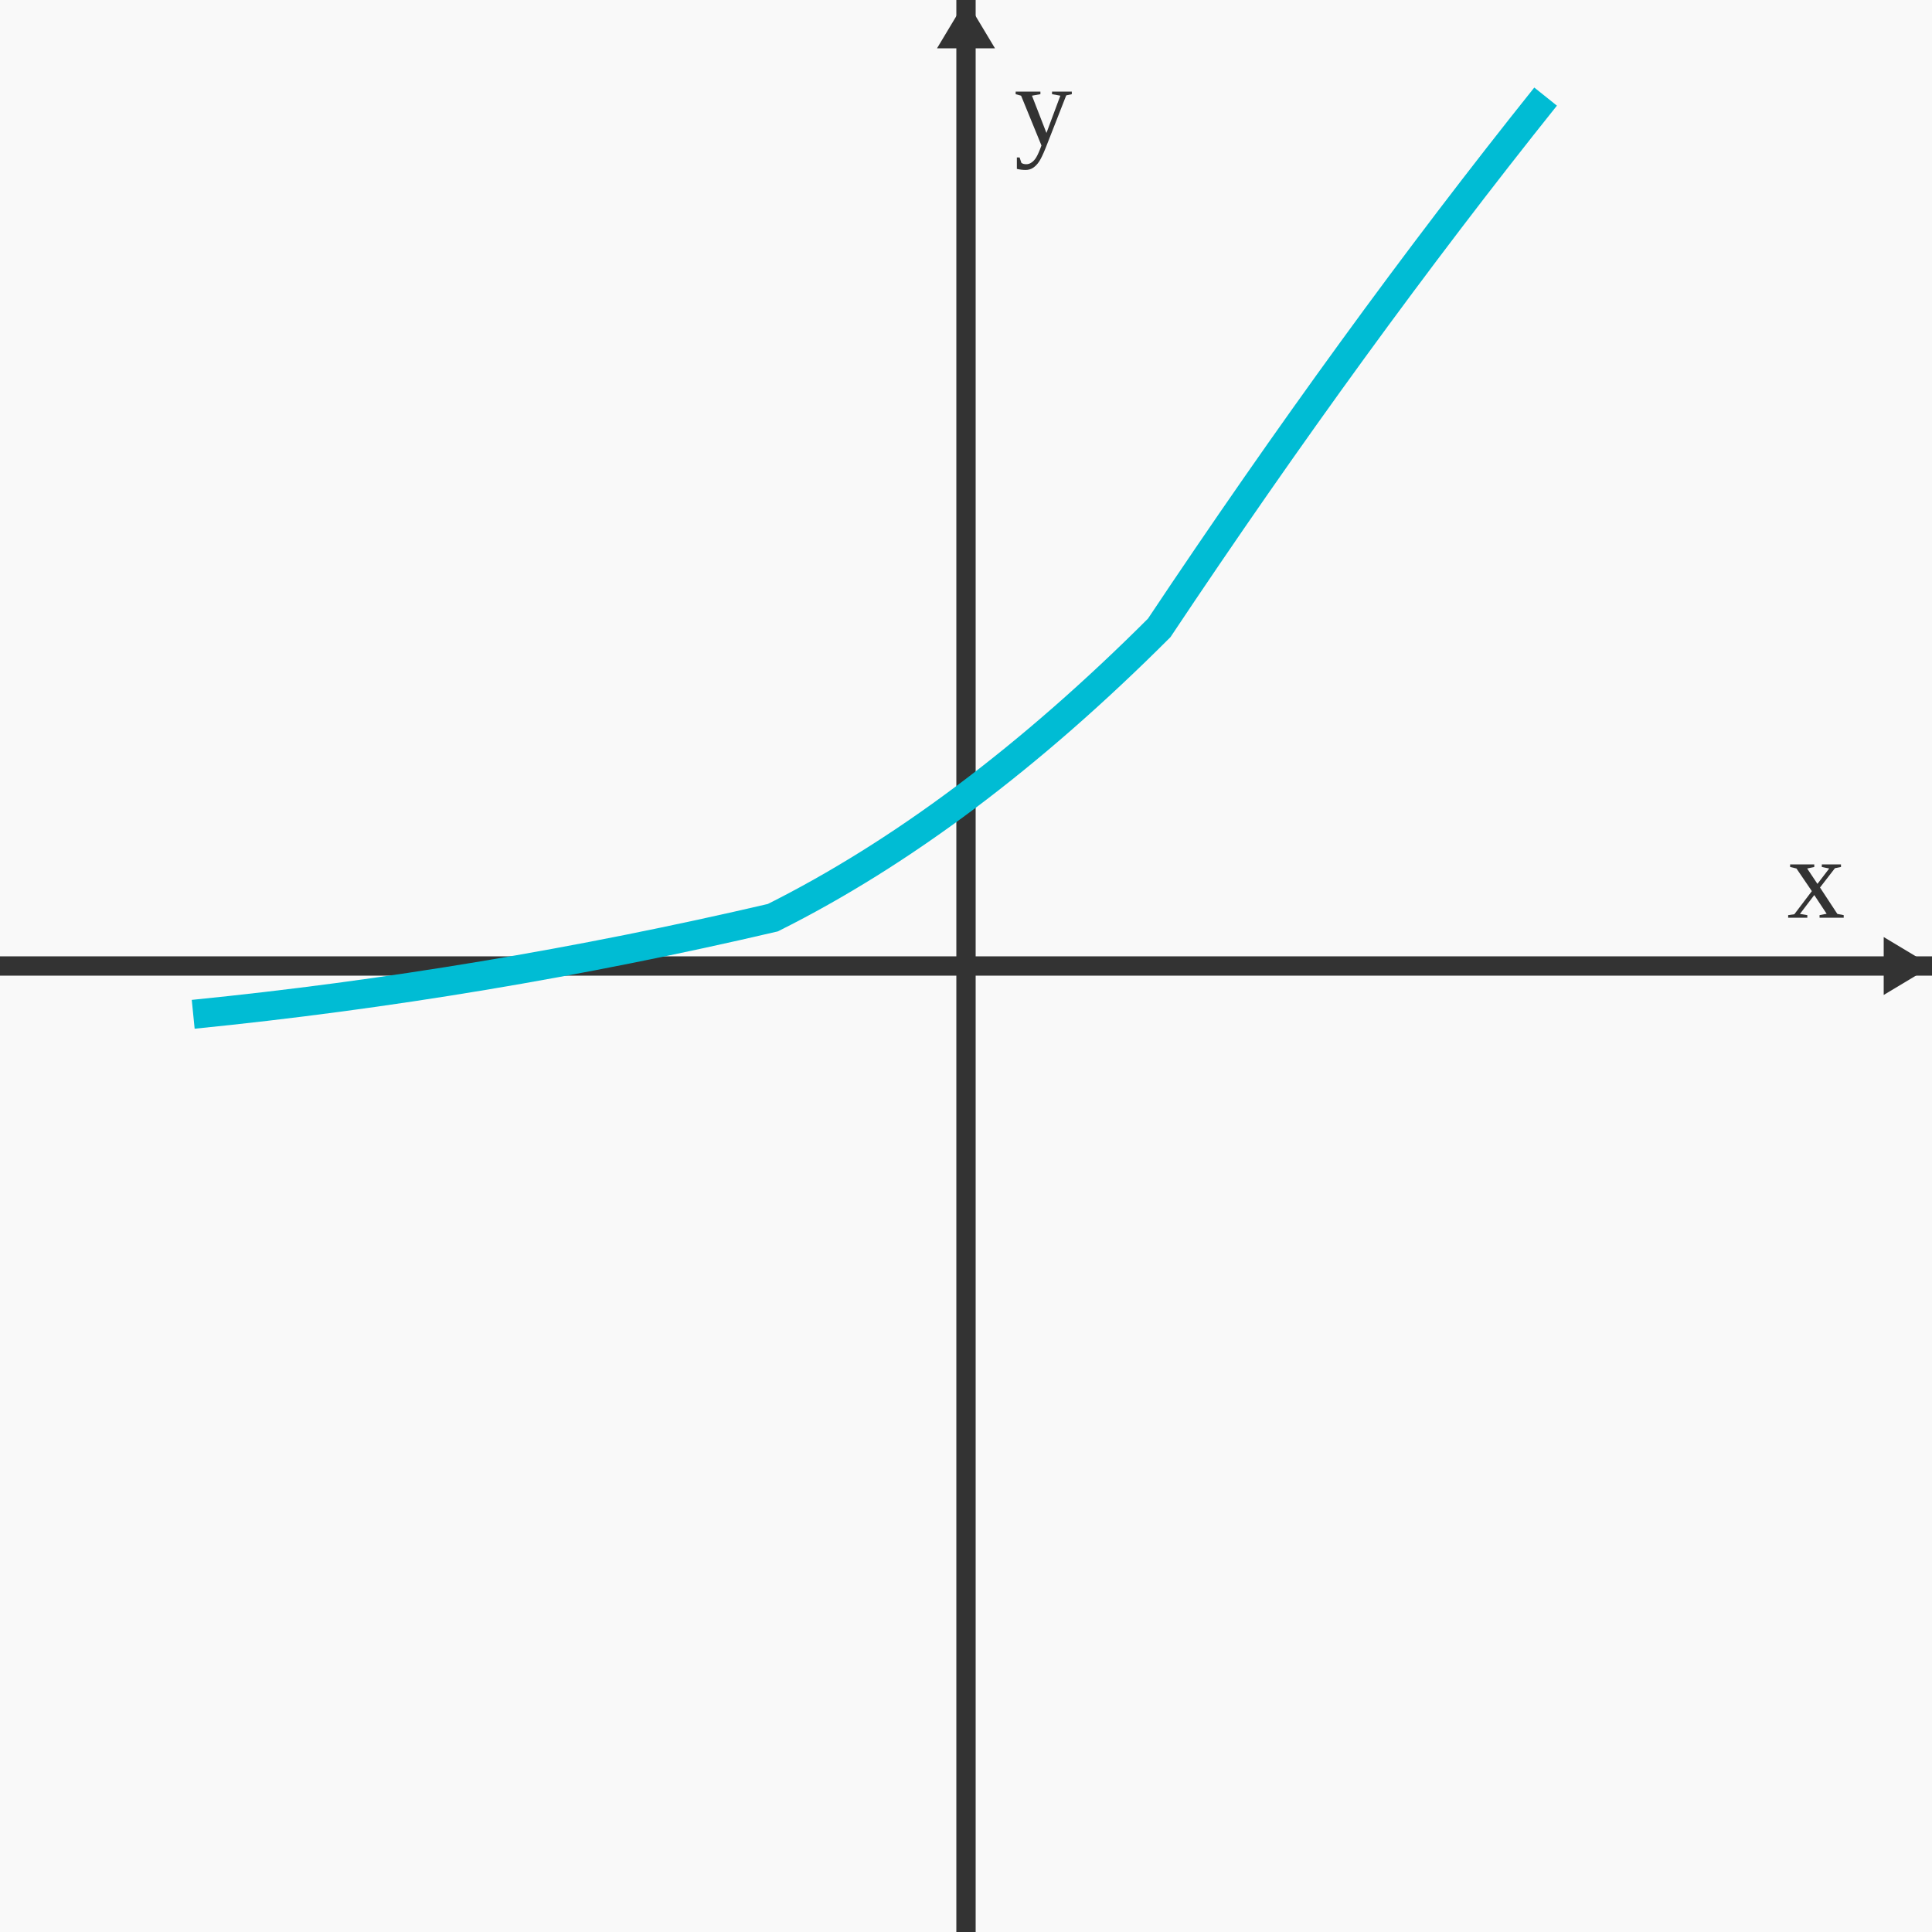
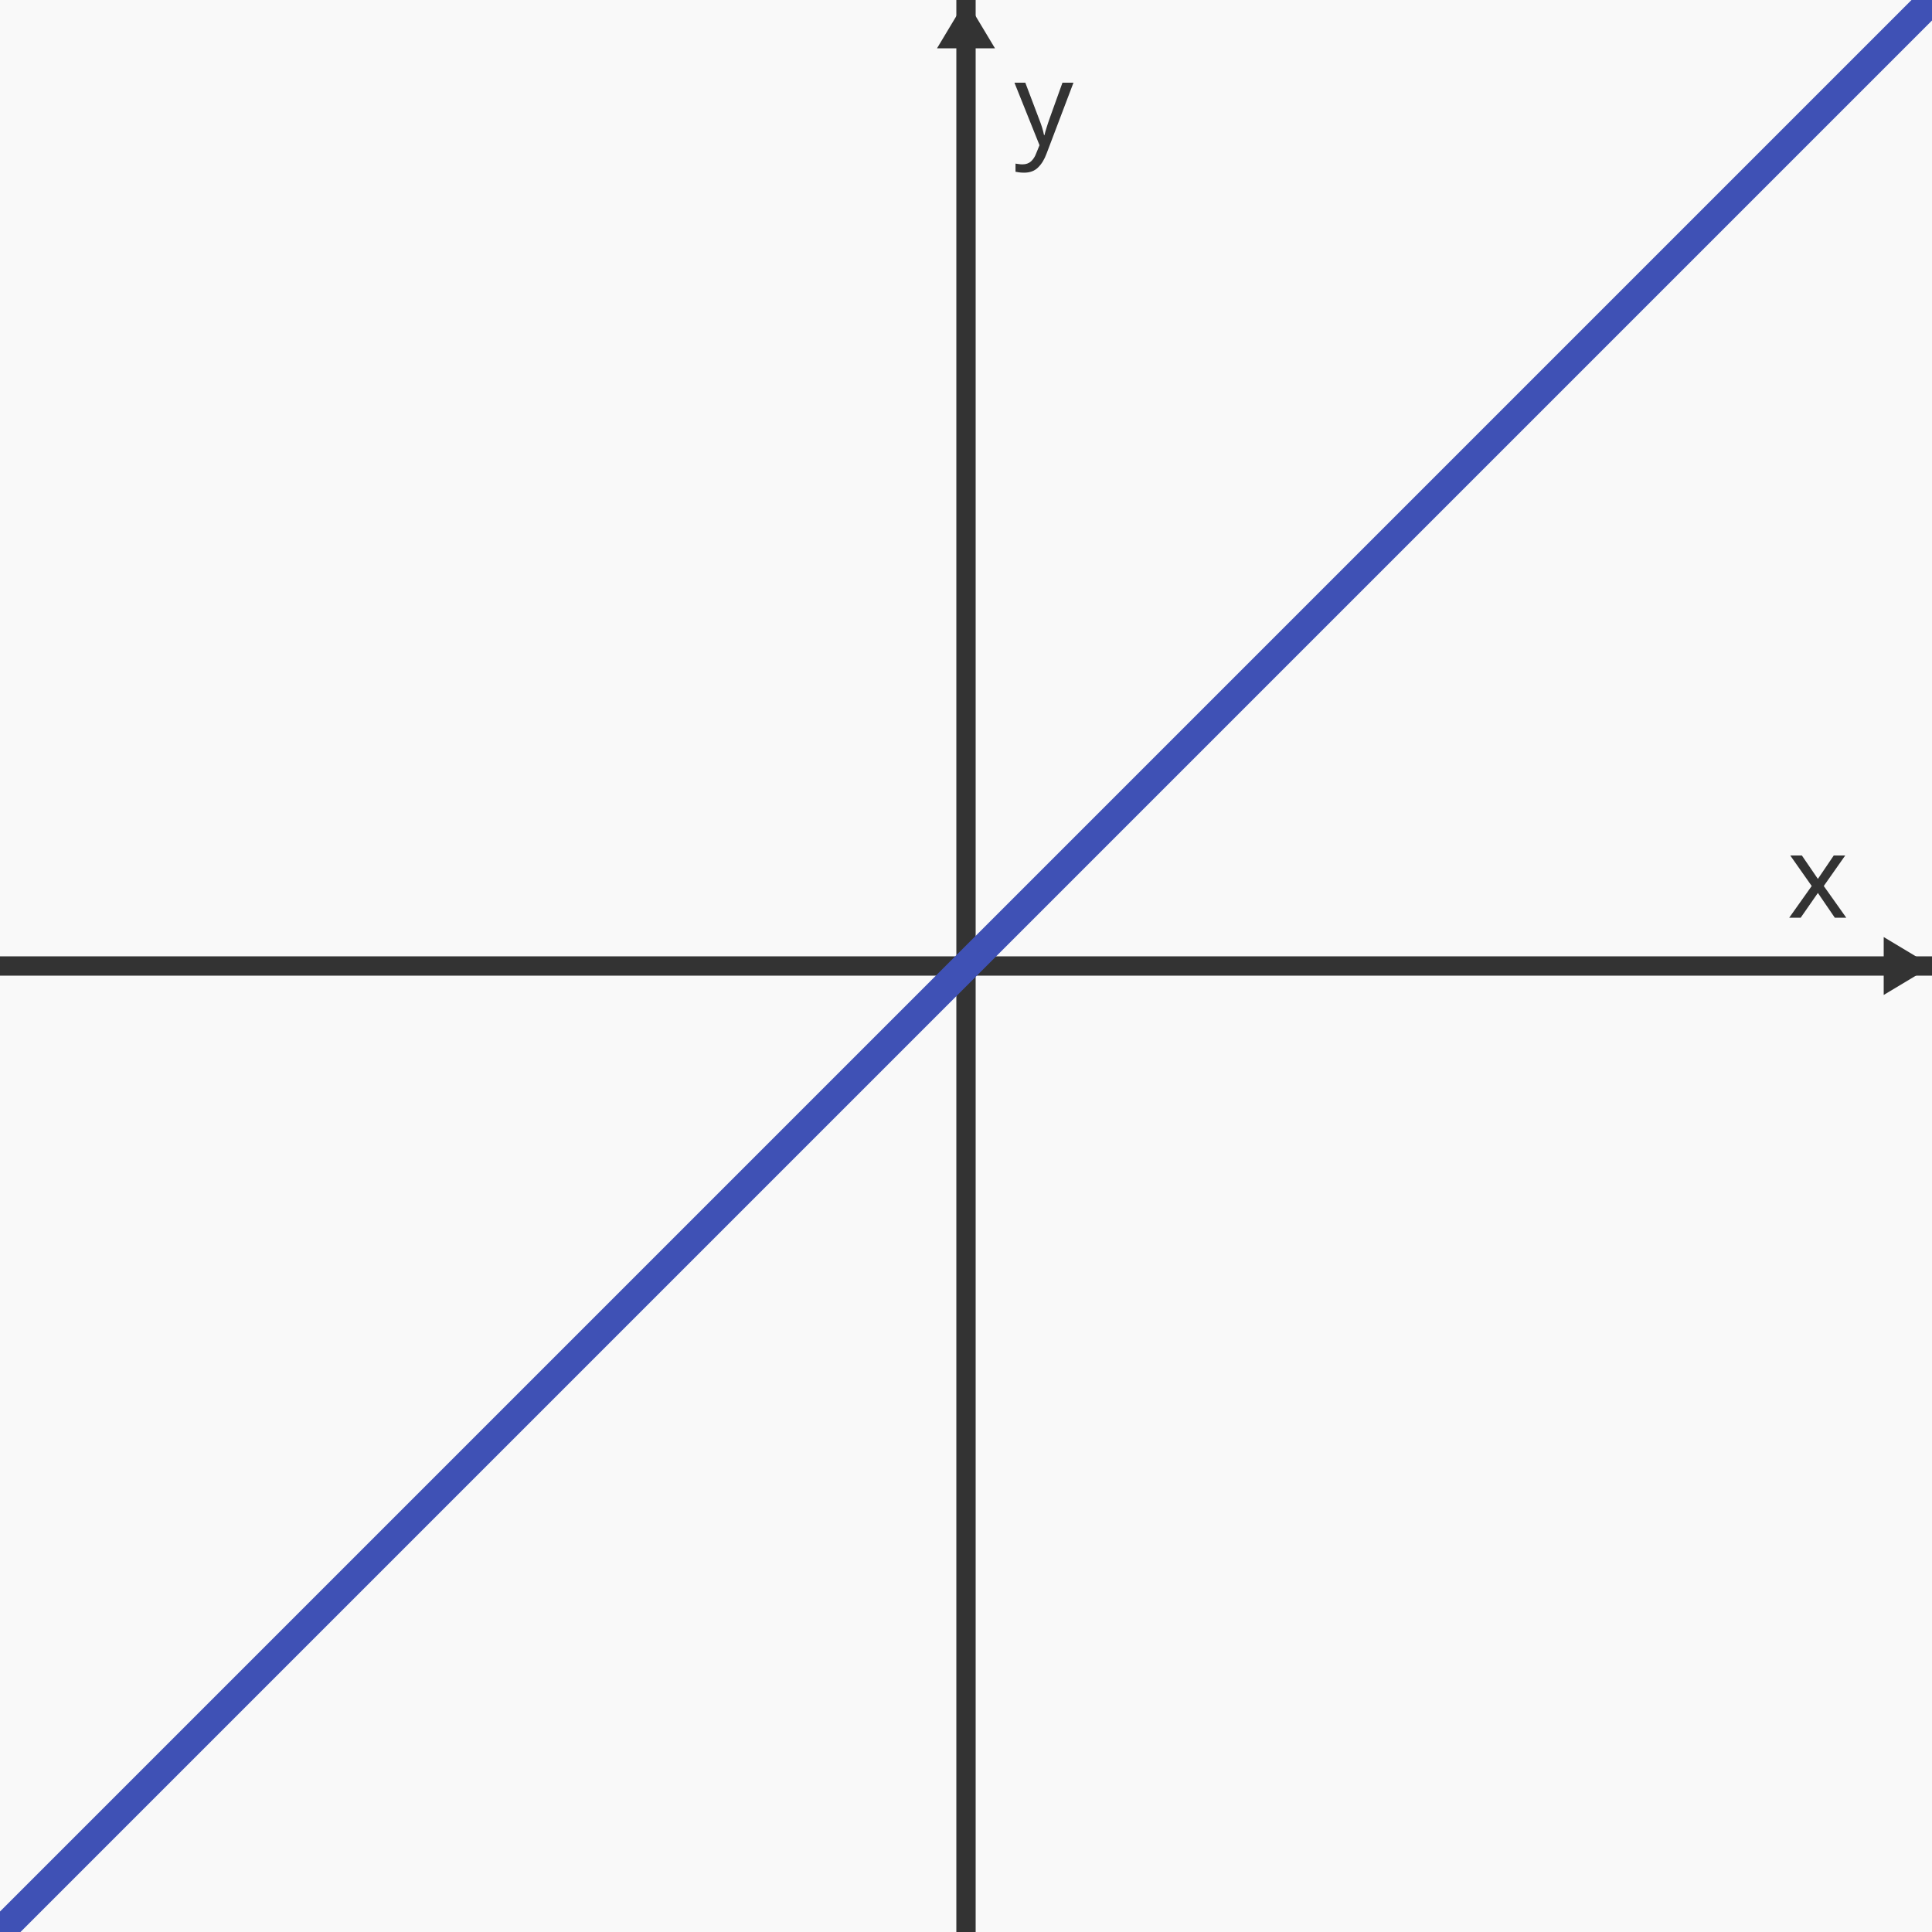
<svg xmlns="http://www.w3.org/2000/svg" width="200" height="200" viewBox="0 0 200 200">
  <rect width="200" height="200" fill="#f9f9f9" />
  <line x1="0" y1="100" x2="200" y2="100" stroke="#e0e0e0" stroke-width="1" />
  <line x1="100" y1="0" x2="100" y2="200" stroke="#e0e0e0" stroke-width="1" />
  <line x1="0" y1="100" x2="200" y2="100" stroke="#333" stroke-width="2" />
  <line x1="100" y1="0" x2="100" y2="200" stroke="#333" stroke-width="2" />
  <polygon points="200,100 195,97 195,103" fill="#333" />
  <polygon points="100,0 97,5 103,5" fill="#333" />
-   <path d="M 20 105 Q 50 102, 80 95 Q 100 85, 120 65 Q 140 35, 160 10" stroke="#00BCD4" stroke-width="3" fill="none" />
-   <text x="185" y="95" font-size="12" fill="#333">x</text>
-   <text x="105" y="15" font-size="12" fill="#333">y</text>
+   <line x1="0" y1="200" x2="200" y2="0" stroke="#3F51B5" stroke-width="3" stroke-linecap="round" />
+   <text x="185" y="95" font-size="12" fill="#333" font-family="sans-serif">x</text>
+   <text x="105" y="15" font-size="12" fill="#333" font-family="sans-serif">y</text>
</svg>
